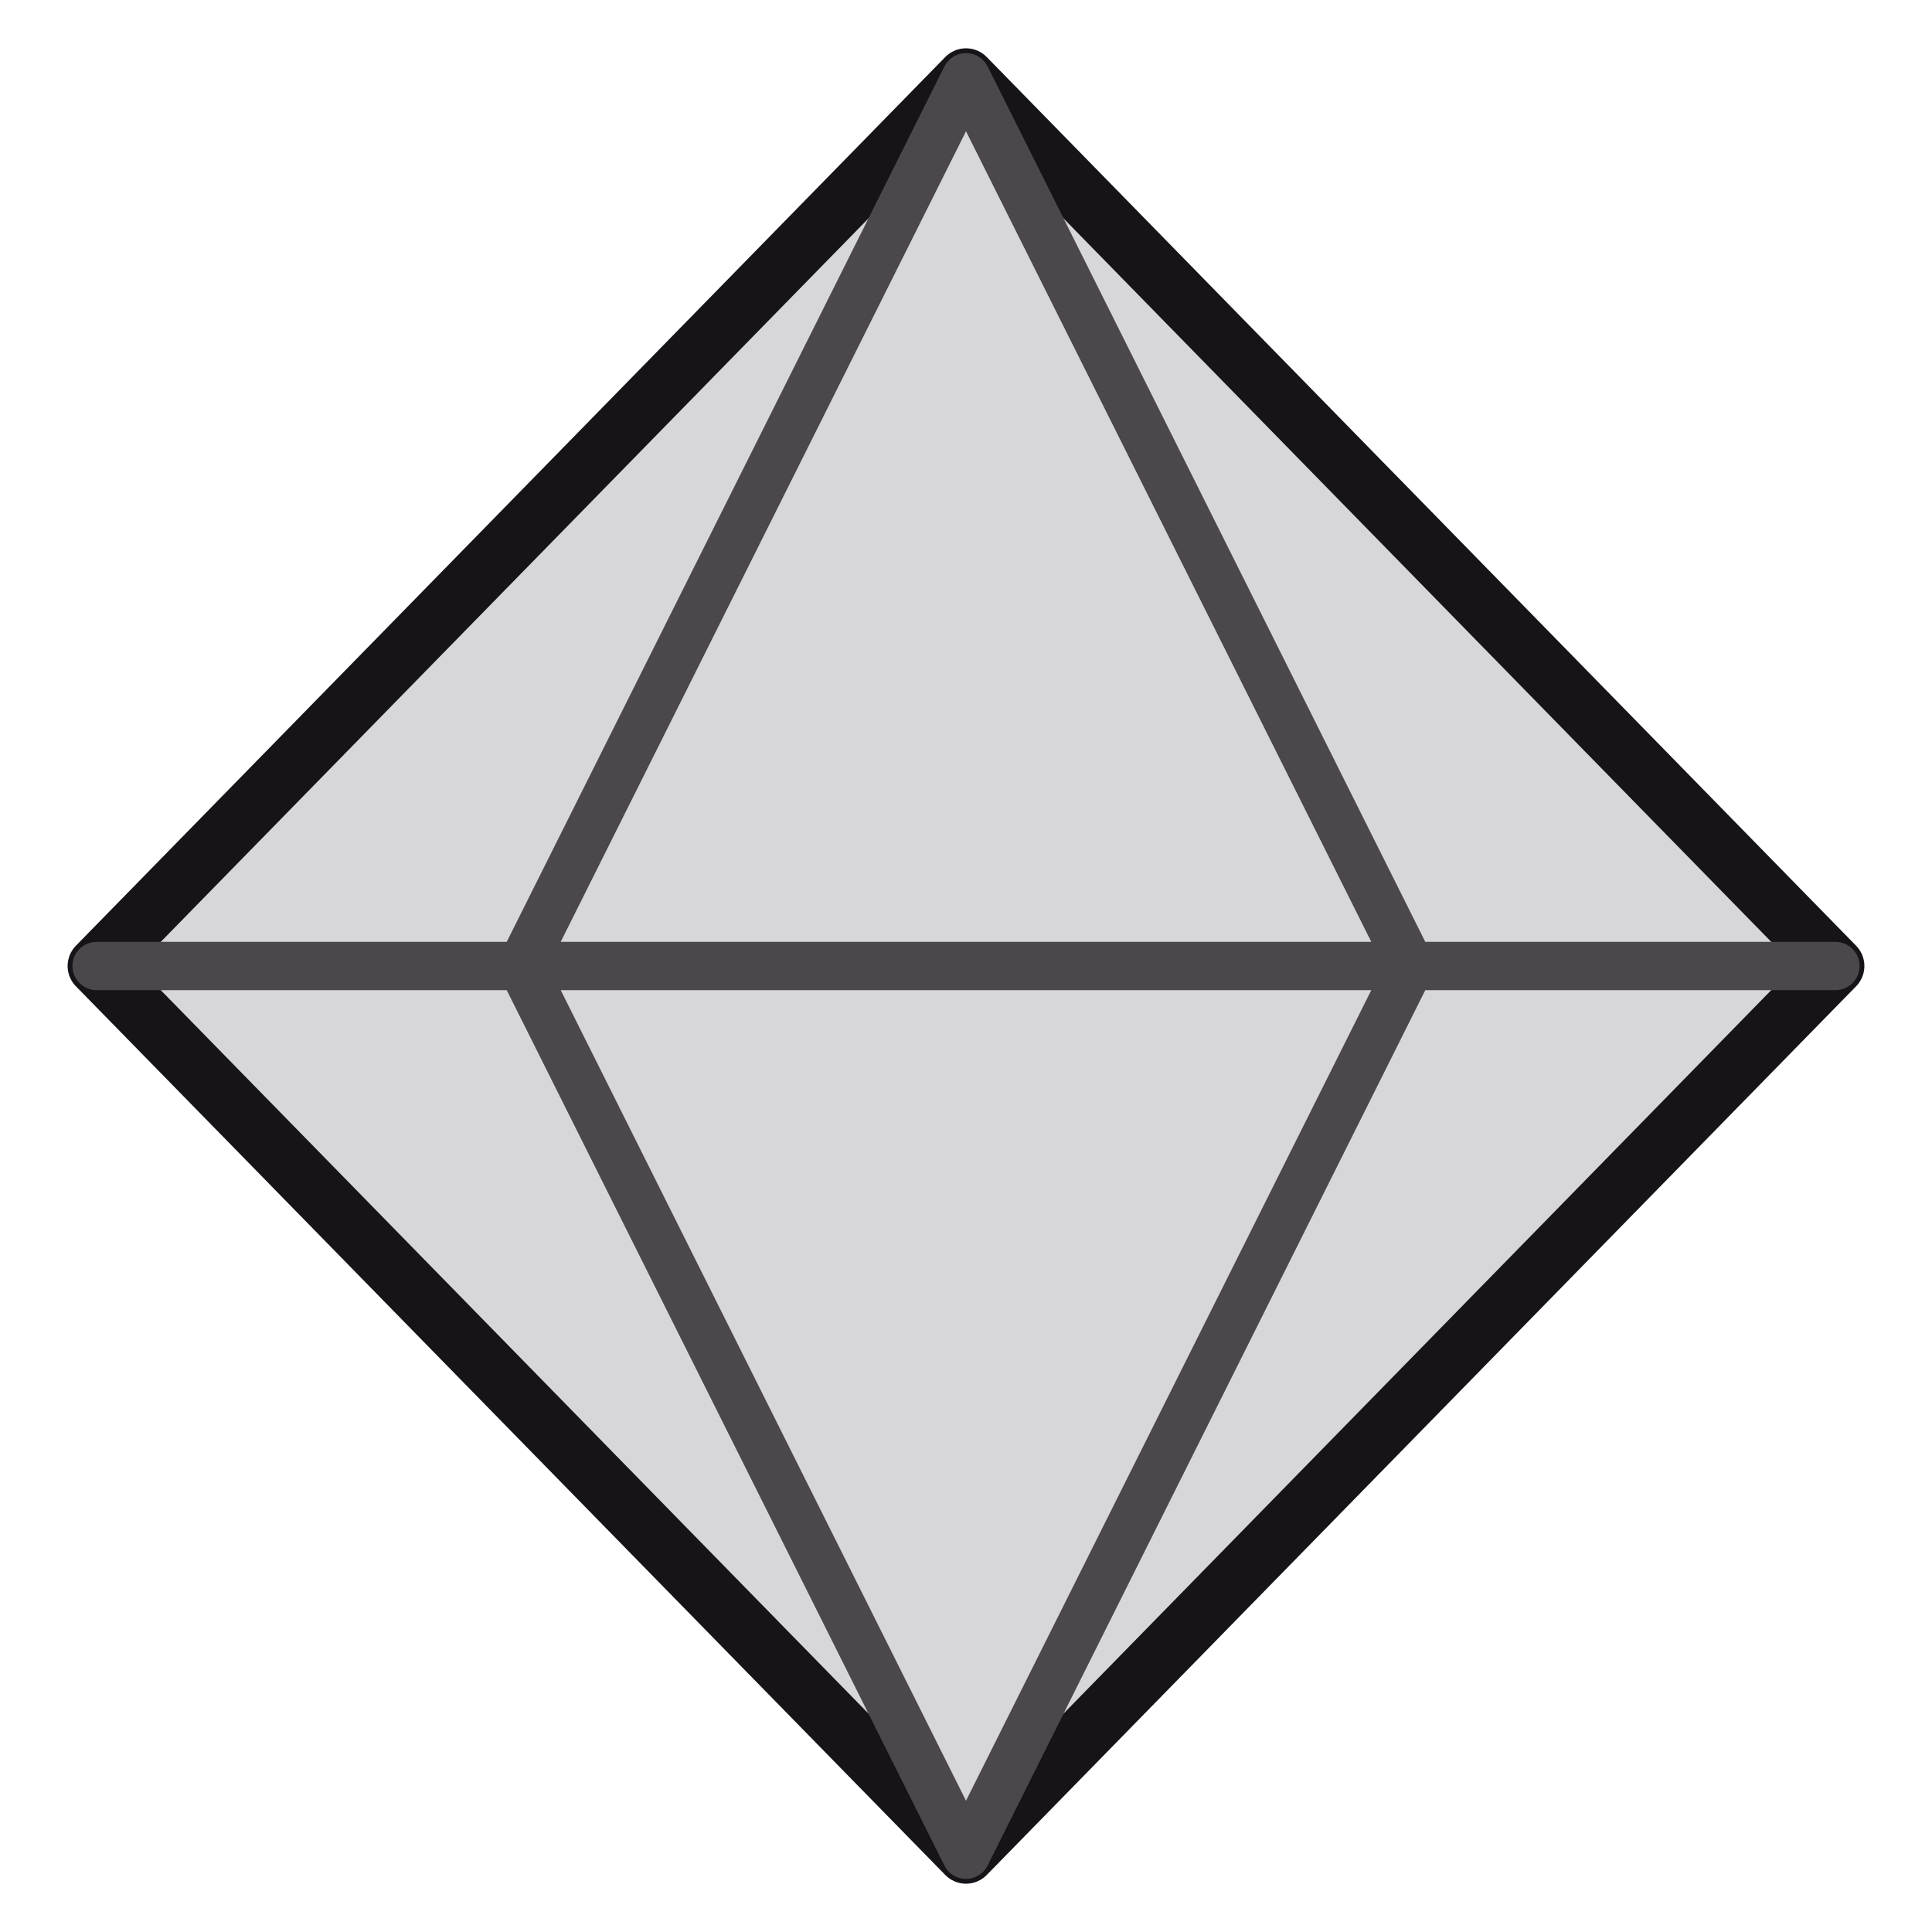
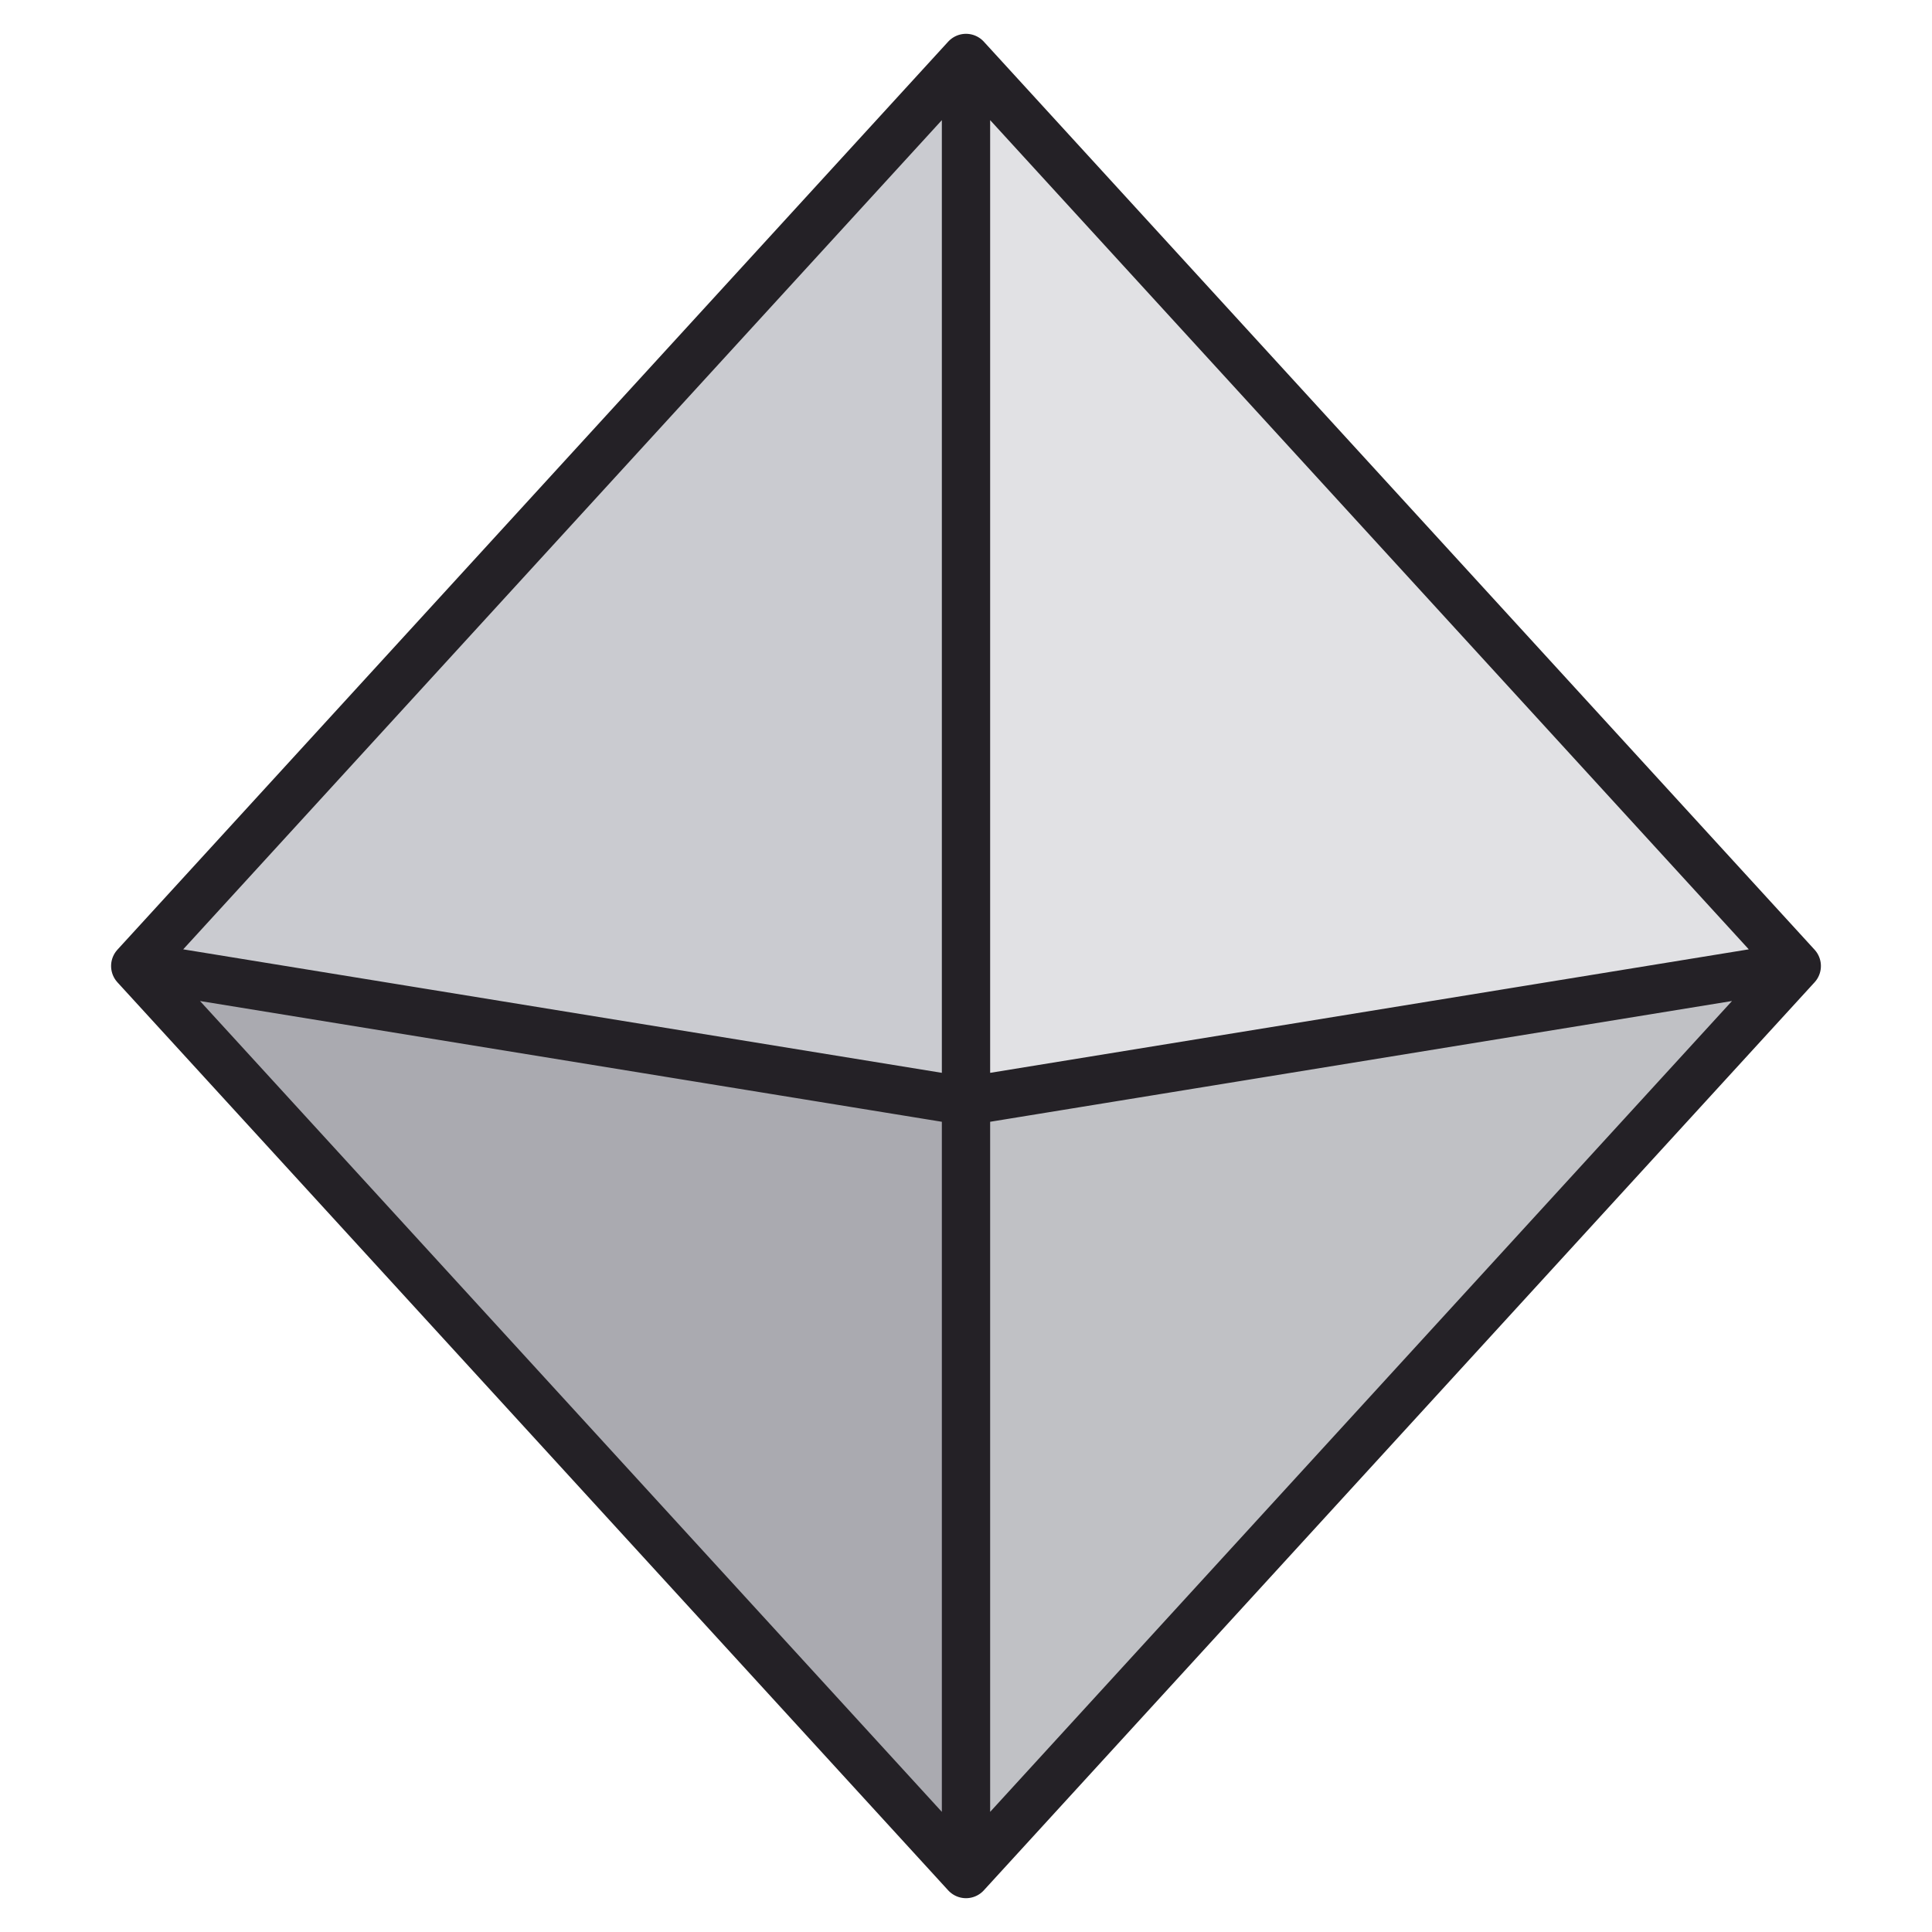
<svg xmlns="http://www.w3.org/2000/svg" viewBox="0 0 100 100" role="img" aria-label="d8">
-   <path d="M50 4 95 50 50 96 5 50Z" fill="#d7d7d9" stroke="#171419" stroke-linejoin="round" stroke-width="3" />
-   <path d="M50 4 27 50l23 46 23-46ZM5 50h90" fill="none" stroke="#4b474d" stroke-linecap="round" stroke-linejoin="round" stroke-width="2.5" />
+   <polygon points="50,3 7,50 50,57" fill="#cacbd0" />
+   <polygon points="50,3 50,57 93,50" fill="#e1e1e4" />
+   <polygon points="7,50 50,57 50,97" fill="#aaaab0" />
+   <polygon points="50,57 93,50 50,97" fill="#c0c1c5" />
+   <path d="M50 3 93 50 50 97 7 50Zm0 0v54M7 50l43 7 43-7M50 57v40" fill="none" stroke="#242126" stroke-linecap="round" stroke-linejoin="round" stroke-width="2.5" />
</svg>
